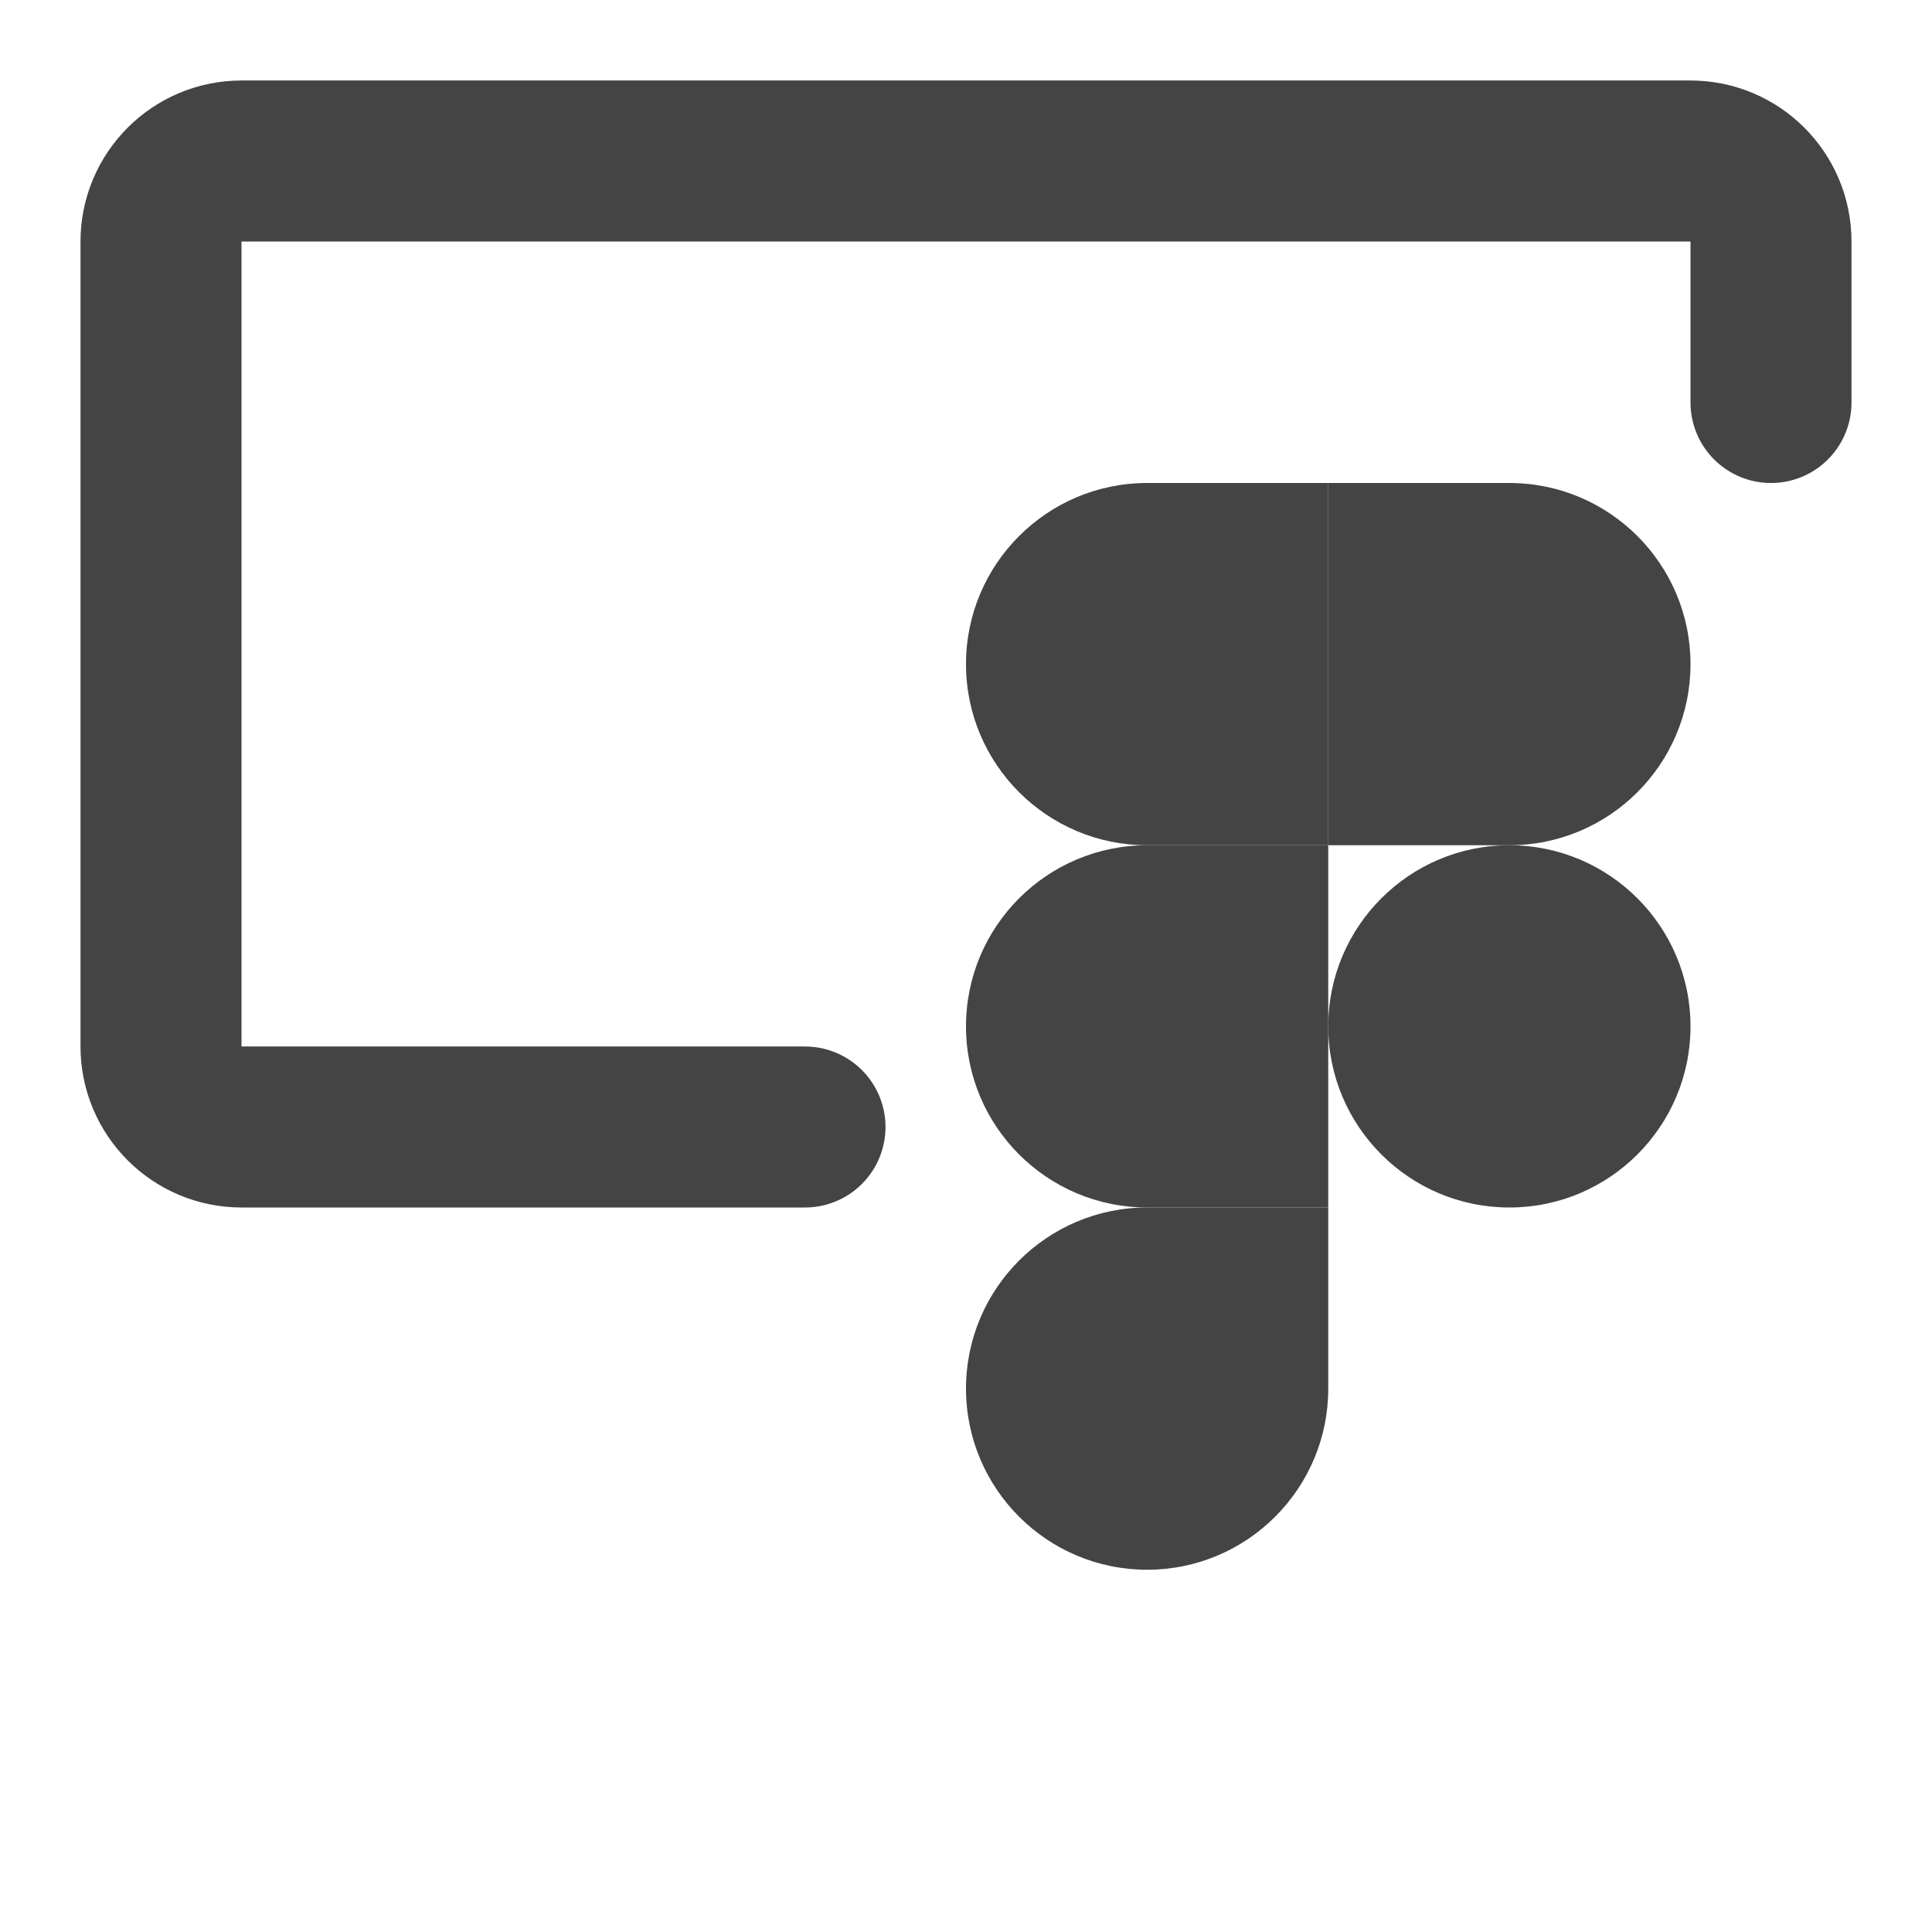
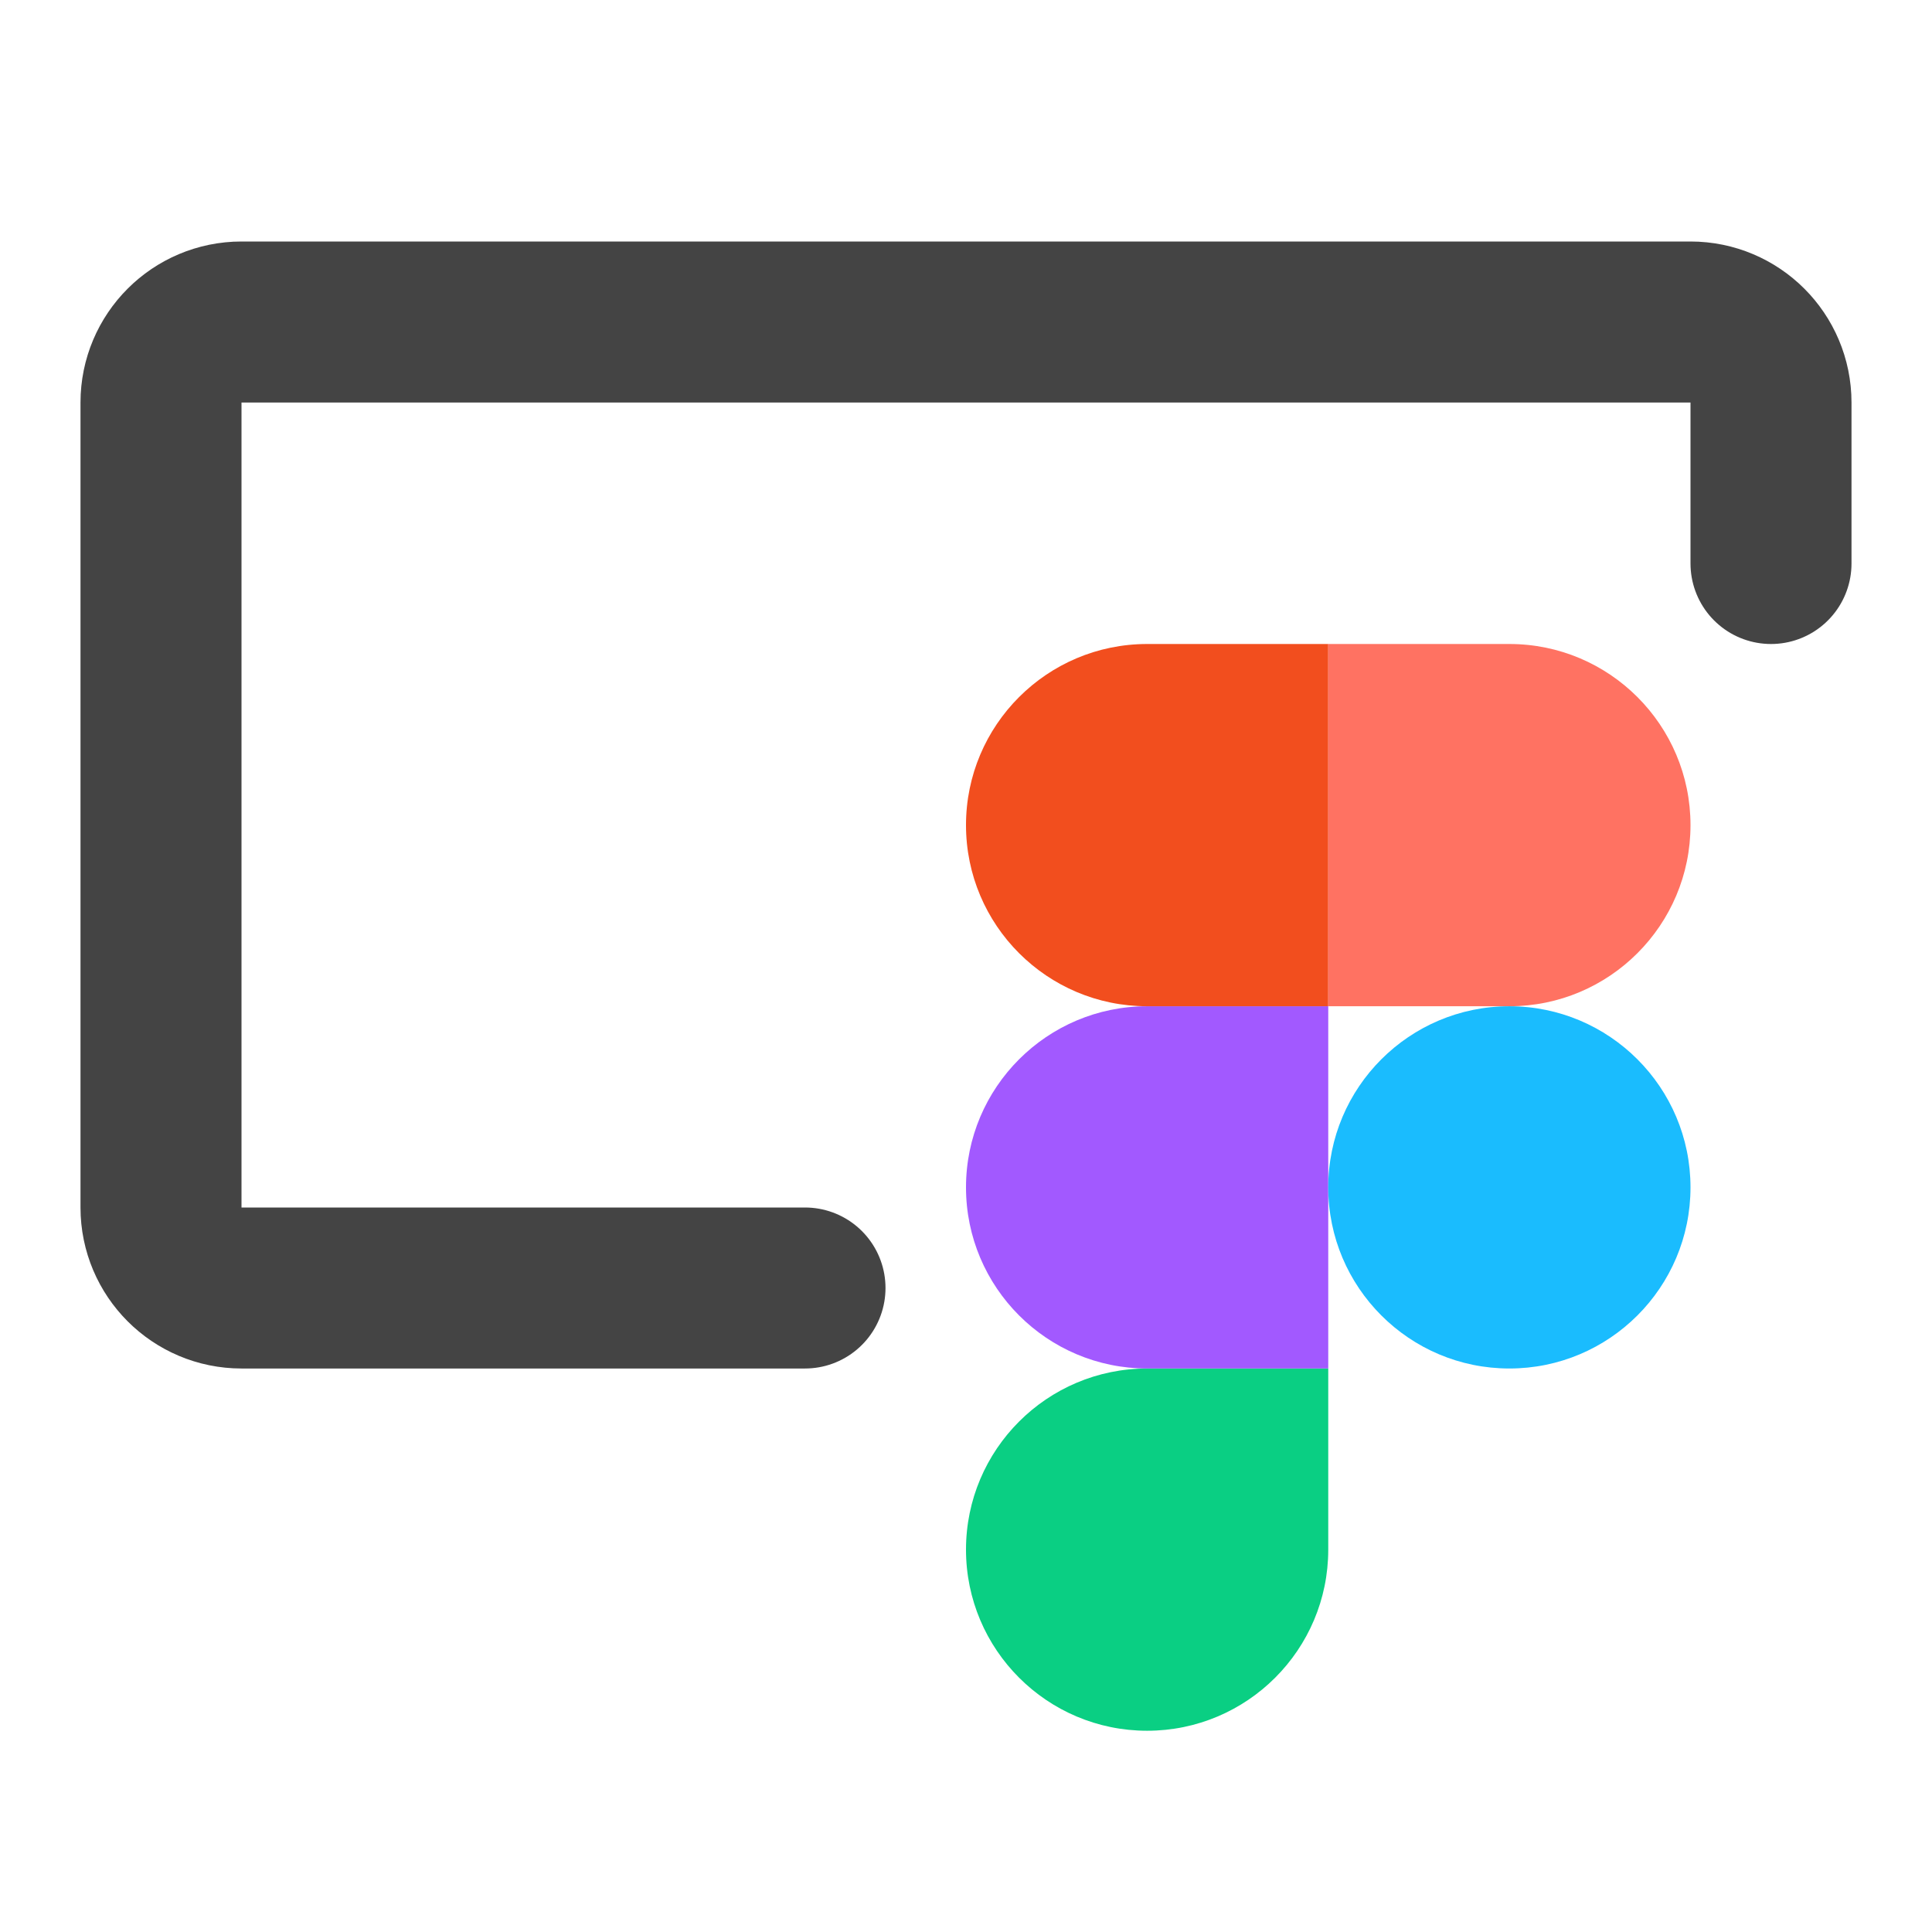
<svg xmlns="http://www.w3.org/2000/svg" width="24" height="24" viewBox="0 0 24 24" fill="none">
-   <path d="M22 5V3C22 2.448 21.552 2 21 2H3C2.448 2 2 2.448 2 3V13C2 13.552 2.448 14 3 14H10" stroke="#444444" stroke-width="2" stroke-linecap="round" stroke-linejoin="round" />
-   <path d="M14.25 19.5C15.492 19.5 16.5 18.492 16.5 17.25V15H14.25C13.008 15 12 16.008 12 17.25C12 18.492 13.008 19.5 14.25 19.5Z" fill="#444444" />
-   <path d="M12 12.75C12 11.508 13.008 10.5 14.25 10.5H16.5V15H14.25C13.008 15 12 13.992 12 12.75Z" fill="#444444" />
-   <path d="M12 8.25C12 7.008 13.008 6 14.25 6H16.5V10.5H14.25C13.008 10.5 12 9.492 12 8.25Z" fill="#444444" />
-   <path d="M16.5 6H18.75C19.992 6 21 7.008 21 8.25C21 9.492 19.992 10.5 18.75 10.5H16.5V6Z" fill="#444444" />
-   <path d="M21 12.75C21 13.992 19.992 15 18.75 15C17.508 15 16.5 13.992 16.5 12.75C16.5 11.508 17.508 10.5 18.75 10.5C19.992 10.5 21 11.508 21 12.75Z" fill="#444444" />
+   <path d="M22 7V5C22 4.448 21.552 4 21 4H3C2.448 4 2 4.448 2 5V15C2 15.552 2.448 16 3 16H10" stroke="#444444" stroke-width="2" stroke-linecap="round" stroke-linejoin="round" />
+   <path d="M14.25 21.5C15.492 21.5 16.5 20.492 16.5 19.25V17H14.25C13.008 17 12 18.008 12 19.25C12 20.492 13.008 21.5 14.25 21.5Z" fill="#0ACF83" />
+   <path d="M12 14.75C12 13.508 13.008 12.5 14.25 12.5H16.5V17H14.25C13.008 17 12 15.992 12 14.75Z" fill="#A259FF" />
+   <path d="M12 10.25C12 9.008 13.008 8 14.25 8H16.5V12.5H14.25C13.008 12.5 12 11.492 12 10.25Z" fill="#F24E1E" />
+   <path d="M16.5 8H18.75C19.992 8 21 9.008 21 10.25C21 11.492 19.992 12.5 18.75 12.5H16.5V8Z" fill="#FF7262" />
+   <path d="M21 14.75C21 15.992 19.992 17 18.75 17C17.508 17 16.5 15.992 16.5 14.75C16.5 13.508 17.508 12.5 18.75 12.5C19.992 12.5 21 13.508 21 14.75Z" fill="#1ABCFE" />
</svg>
